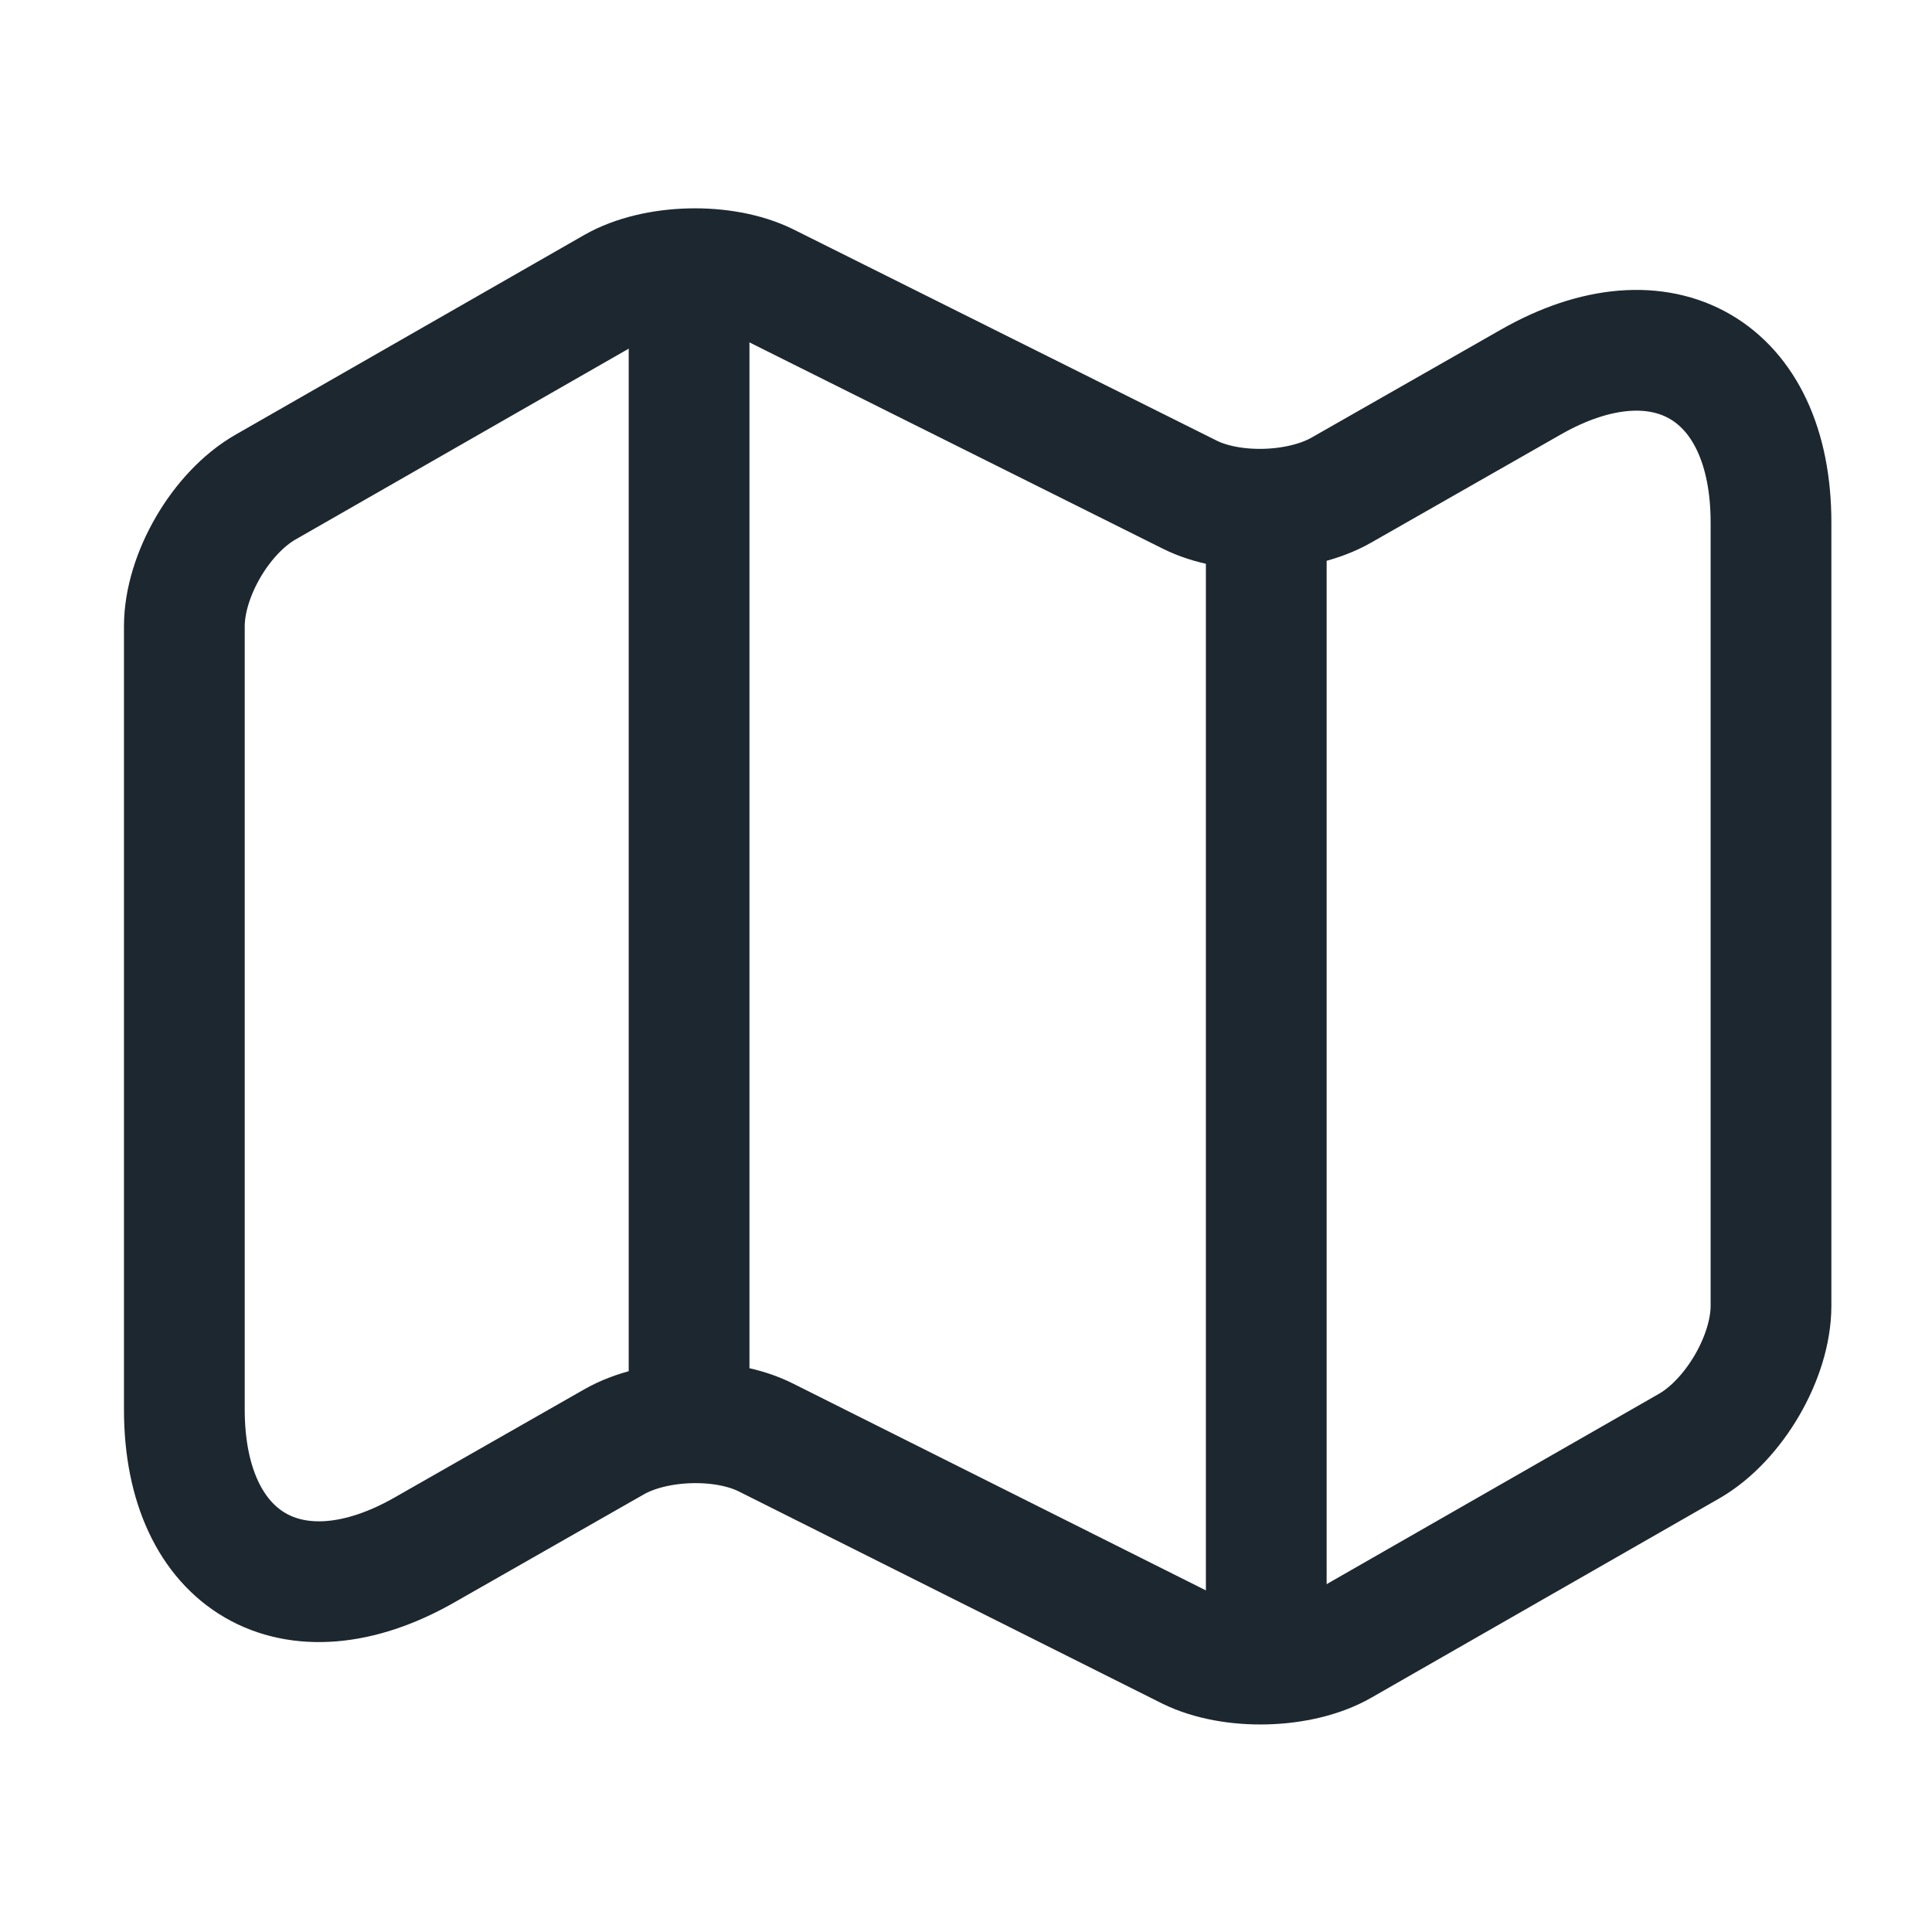
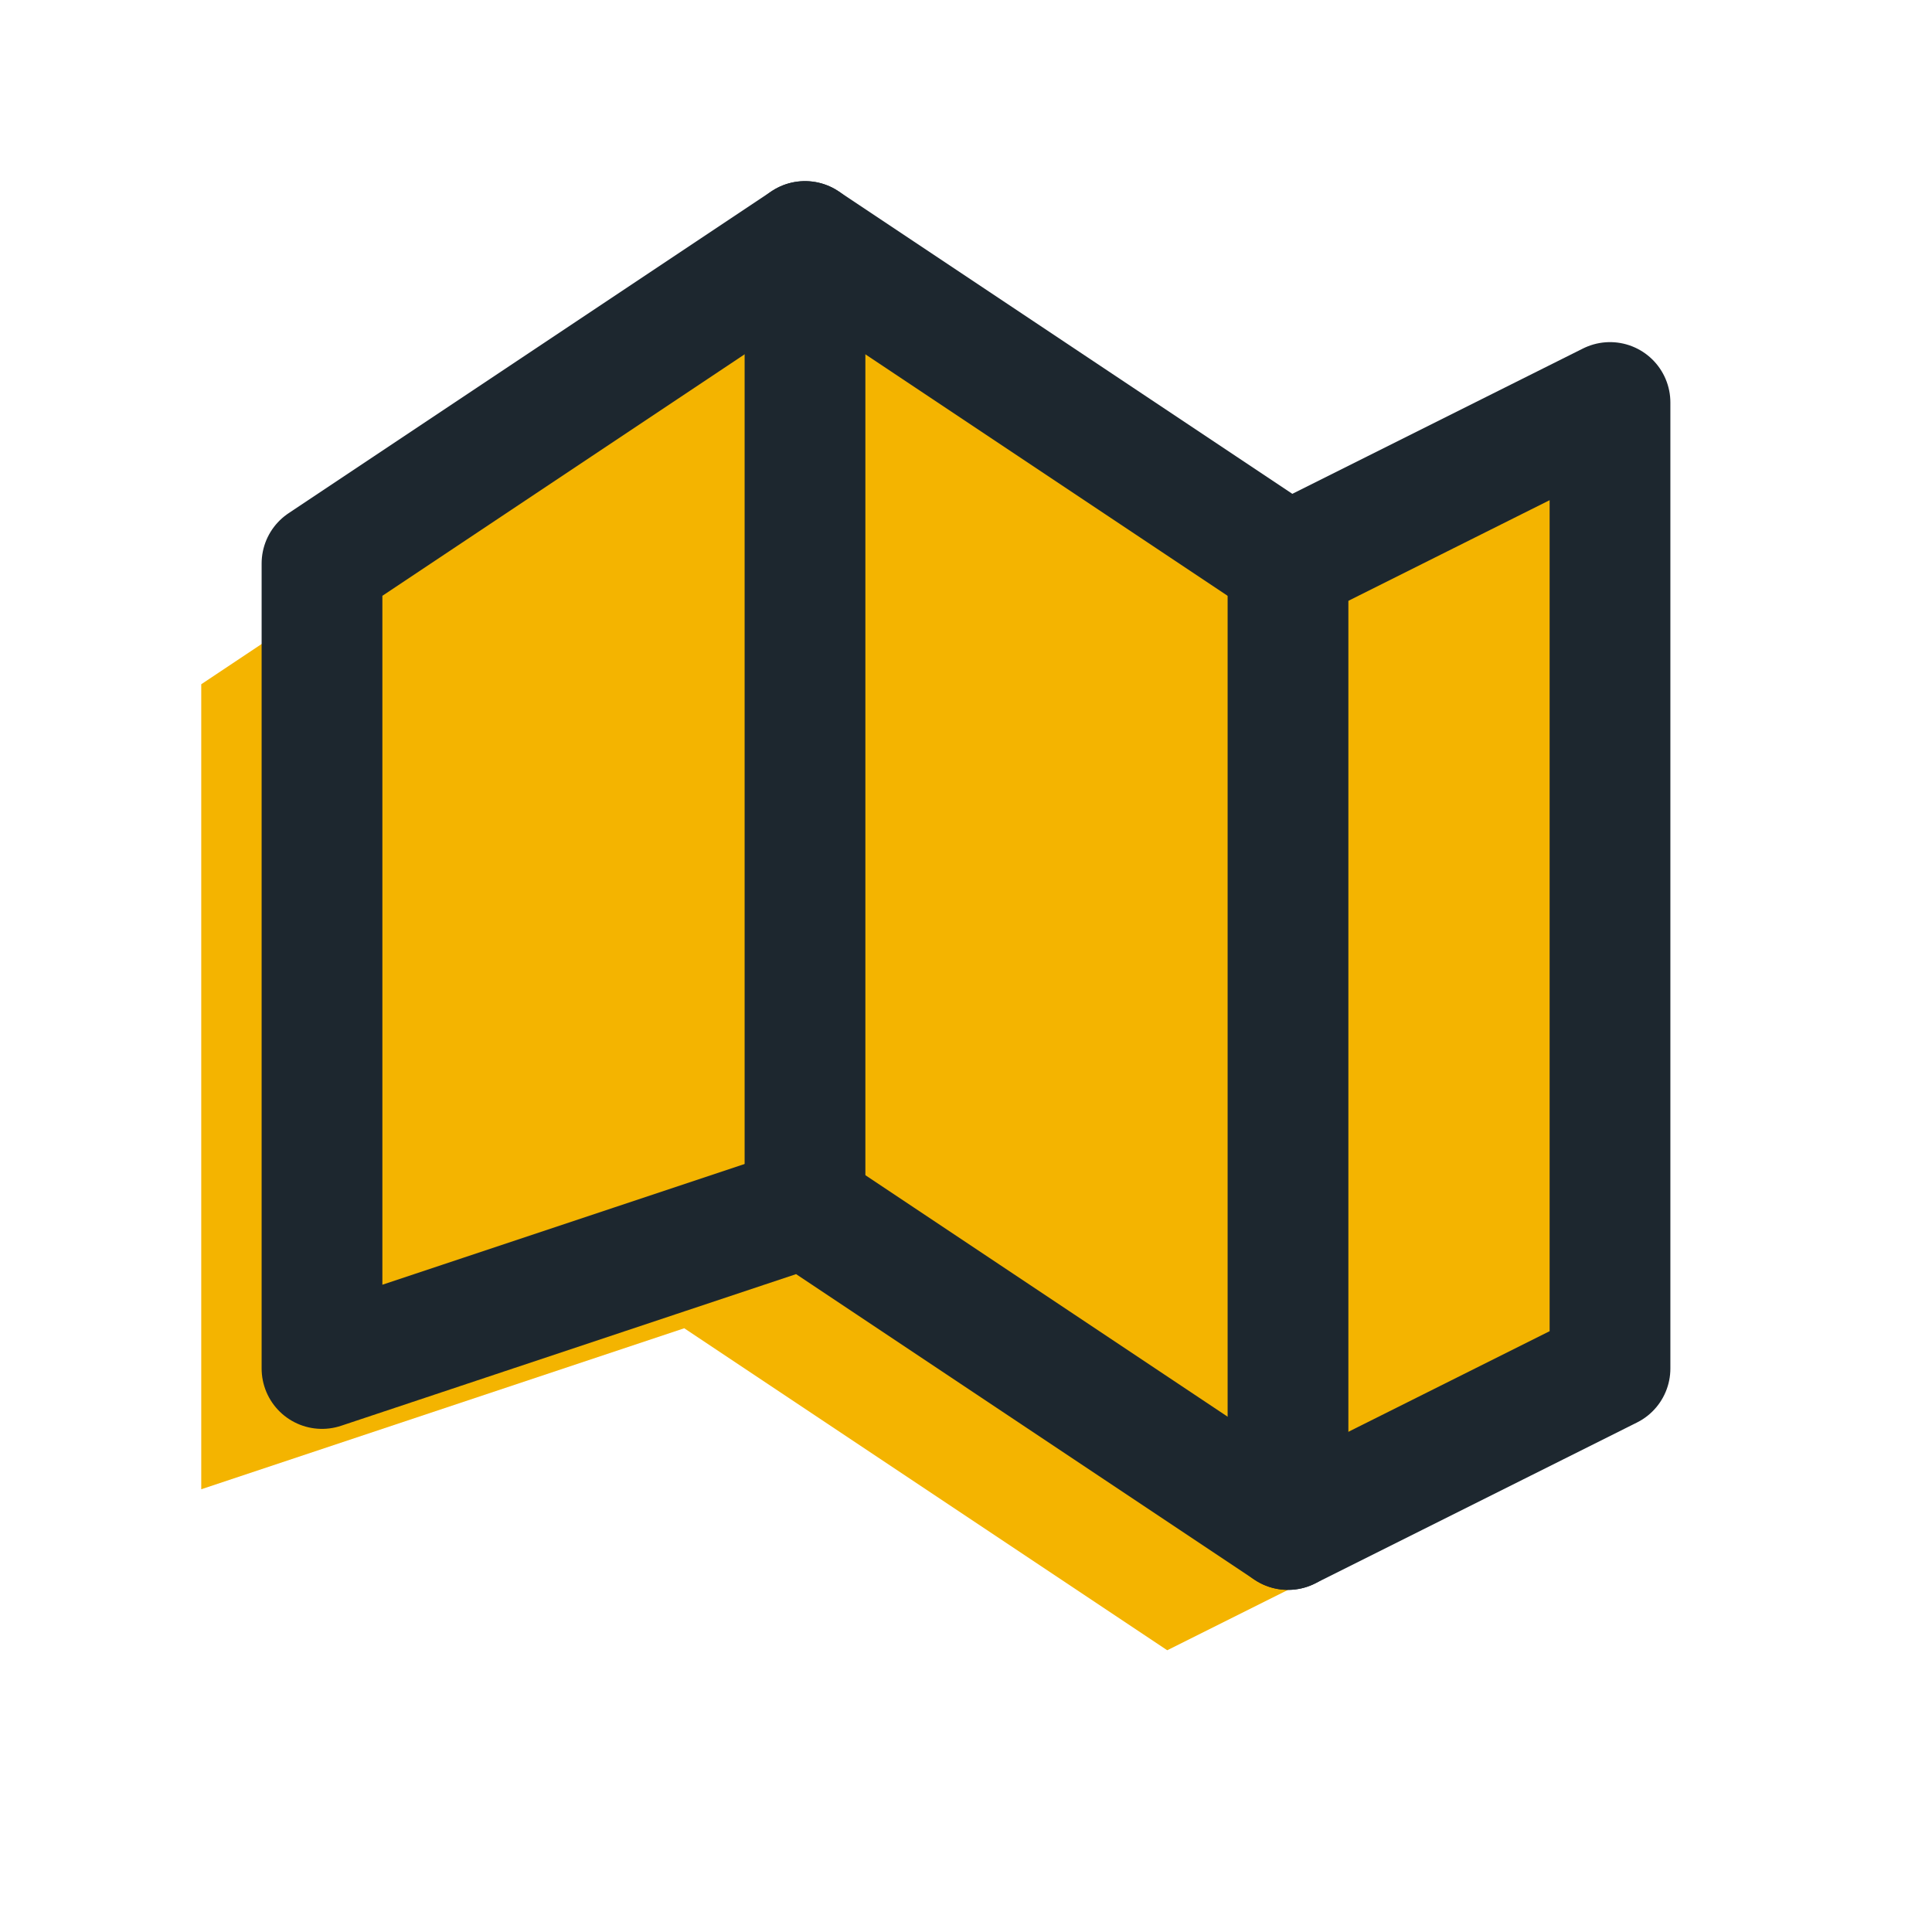
<svg xmlns="http://www.w3.org/2000/svg" width="24" height="24" viewBox="0 0 24 24" fill="none">
-   <path d="M2.29 7.78V17.51C2.29 19.41 3.64 20.19 5.28 19.25L7.63 17.91C8.14 17.62 8.99 17.59 9.52 17.86L14.77 20.49C15.3 20.75 16.15 20.73 16.66 20.44L20.99 17.96C21.54 17.64 22 16.86 22 16.22V6.49C22 4.59 20.65 3.81 19.01 4.75L16.66 6.09C16.15 6.38 15.3 6.41 14.77 6.14L9.52 3.52C8.99 3.26 8.14 3.28 7.63 3.57L3.3 6.05C2.74 6.37 2.29 7.15 2.29 7.78Z" stroke="#1D272F" stroke-width="1.5" stroke-linecap="round" stroke-linejoin="round" />
-   <path d="M8.56 4V17" stroke="#1D272F" stroke-width="1.5" stroke-linecap="round" stroke-linejoin="round" />
-   <path d="M15.73 6.62V20" stroke="#1D272F" stroke-width="1.5" stroke-linecap="round" stroke-linejoin="round" />
+   <path d="M4 7L10 3L16 7L20 5V17L16 19L10 15L4 17V7Z" fill="#F4B400" transform="translate(-1.5 1.5)" />
+   <path d="M4 7L10 3L16 7L20 5V17L16 19L10 15L4 17V7Z" fill="#F4B400" stroke="#1D272F" stroke-width="1.5" stroke-linejoin="round" />
+   <path d="M10 3V15" stroke="#1D272F" stroke-width="1.5" stroke-linecap="round" />
+   <path d="M16 7V19" stroke="#1D272F" stroke-width="1.5" stroke-linecap="round" />
</svg>
